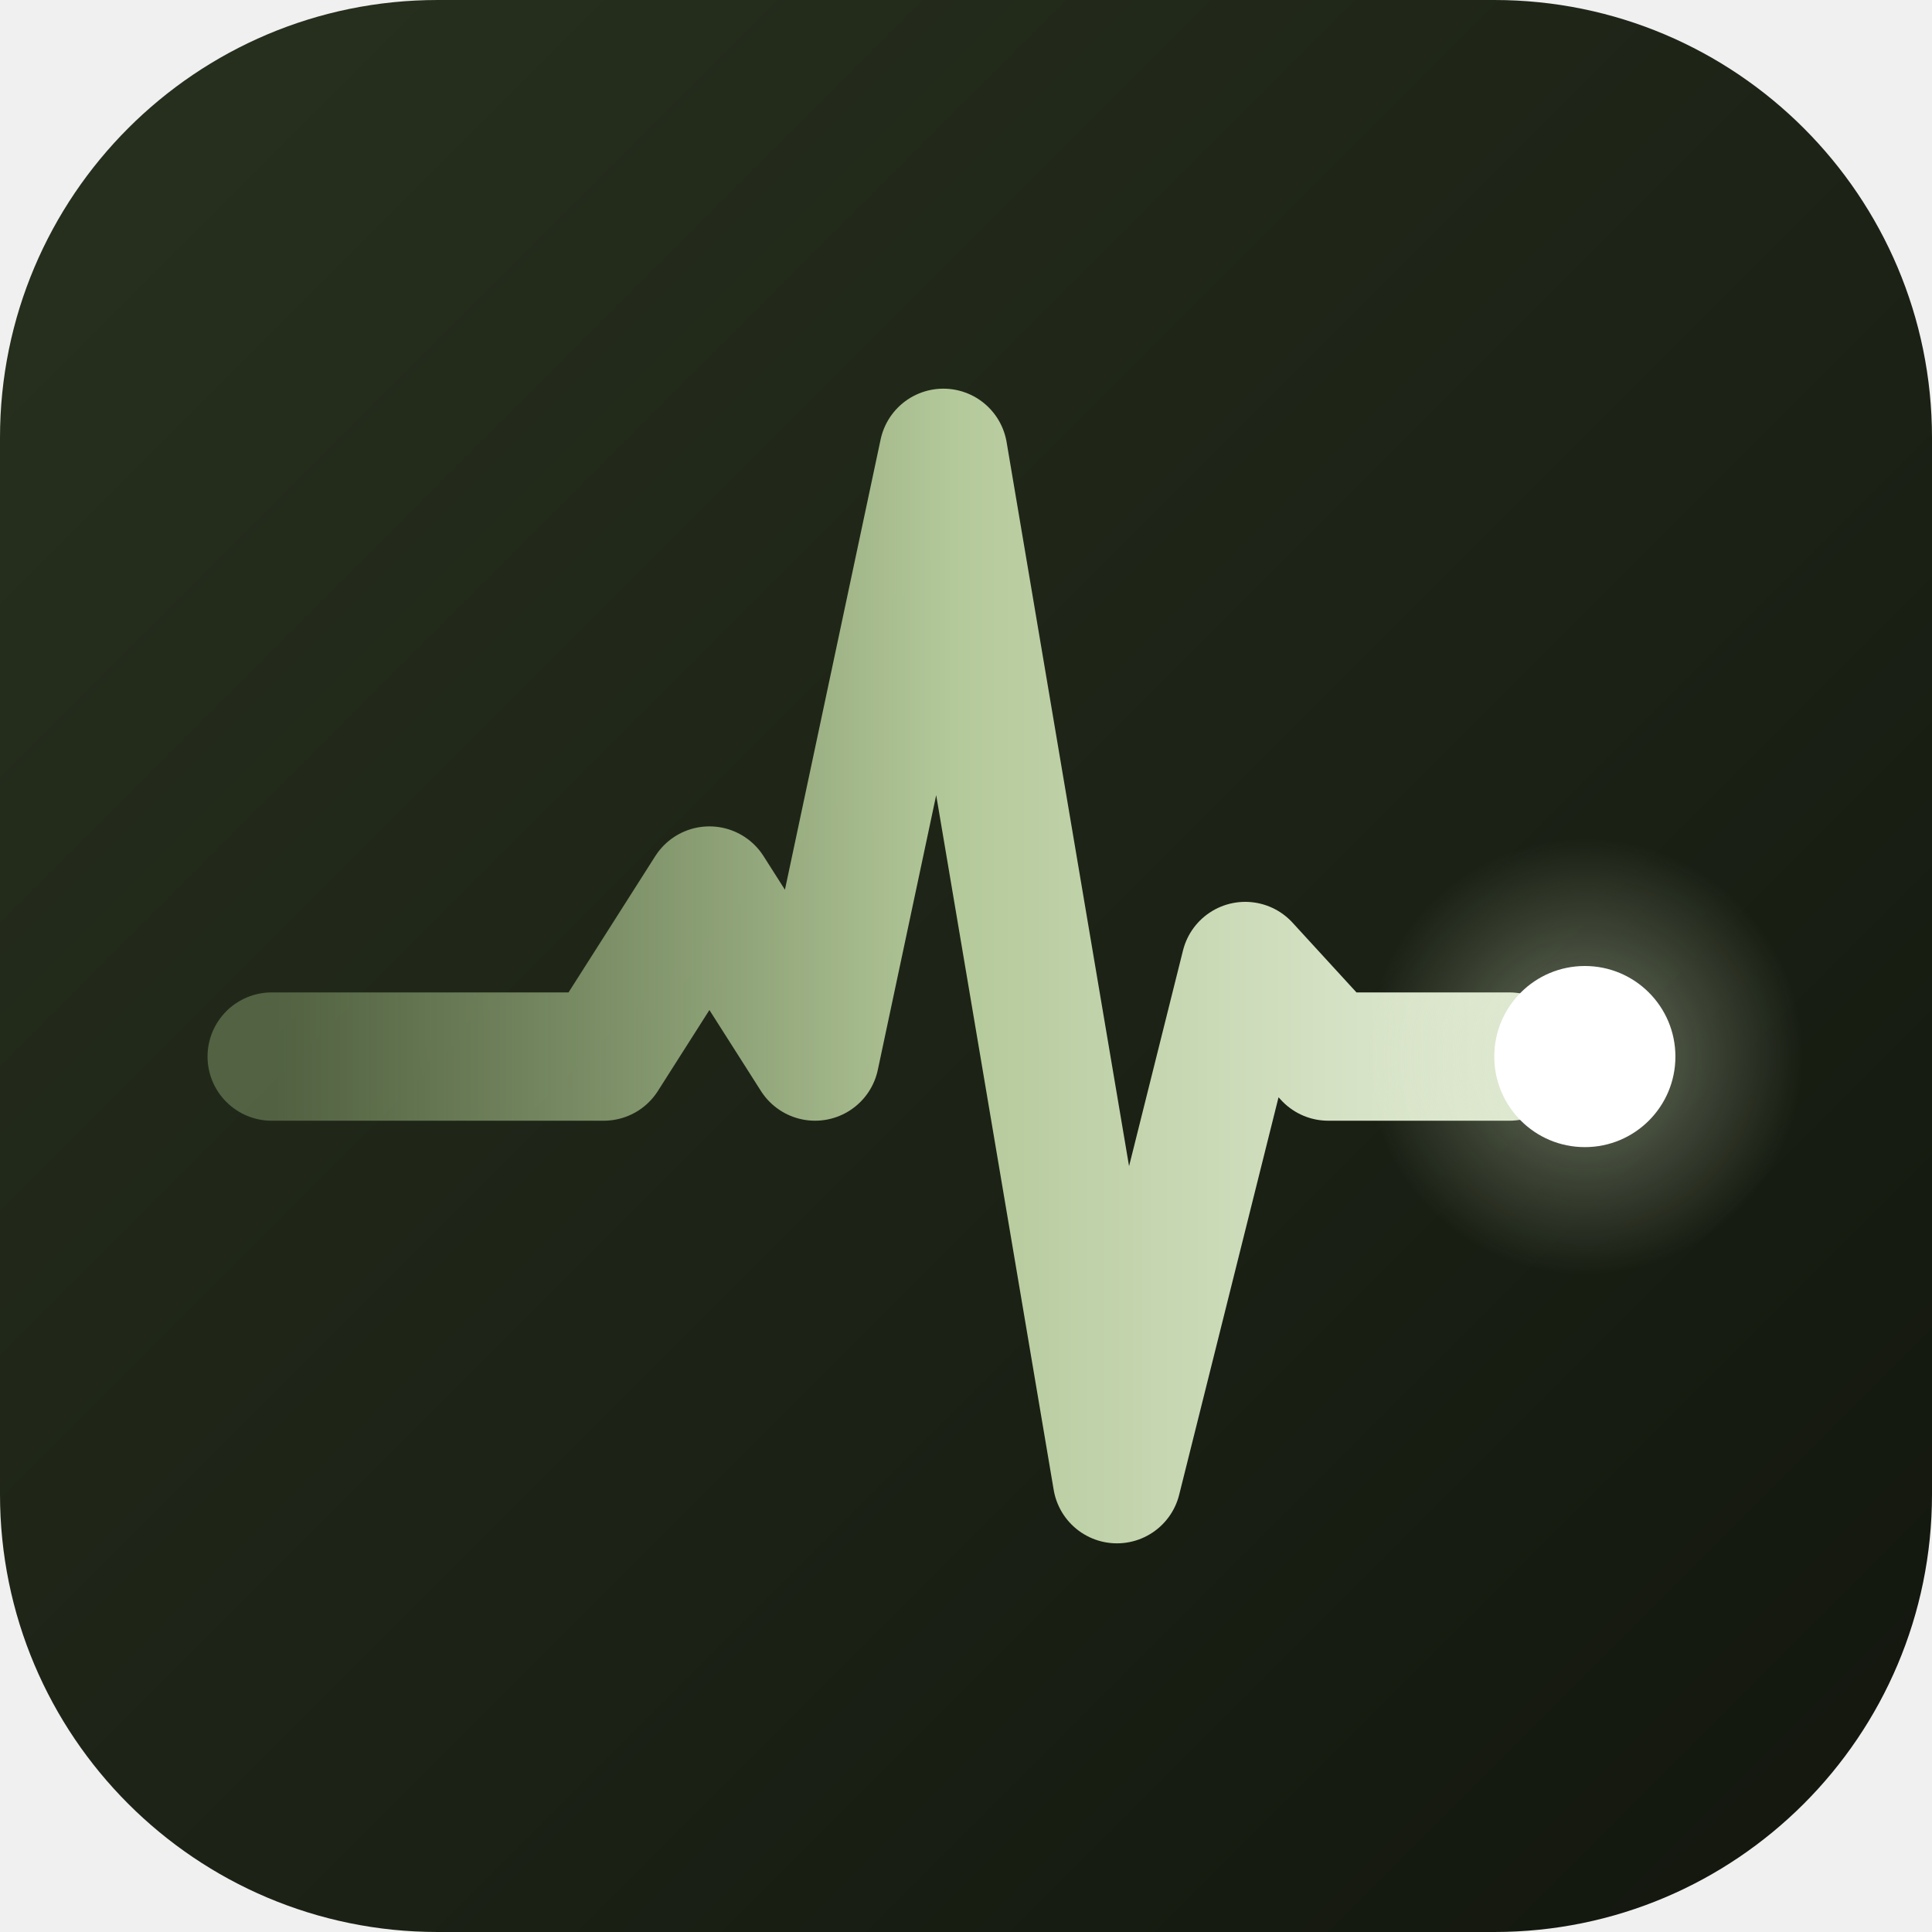
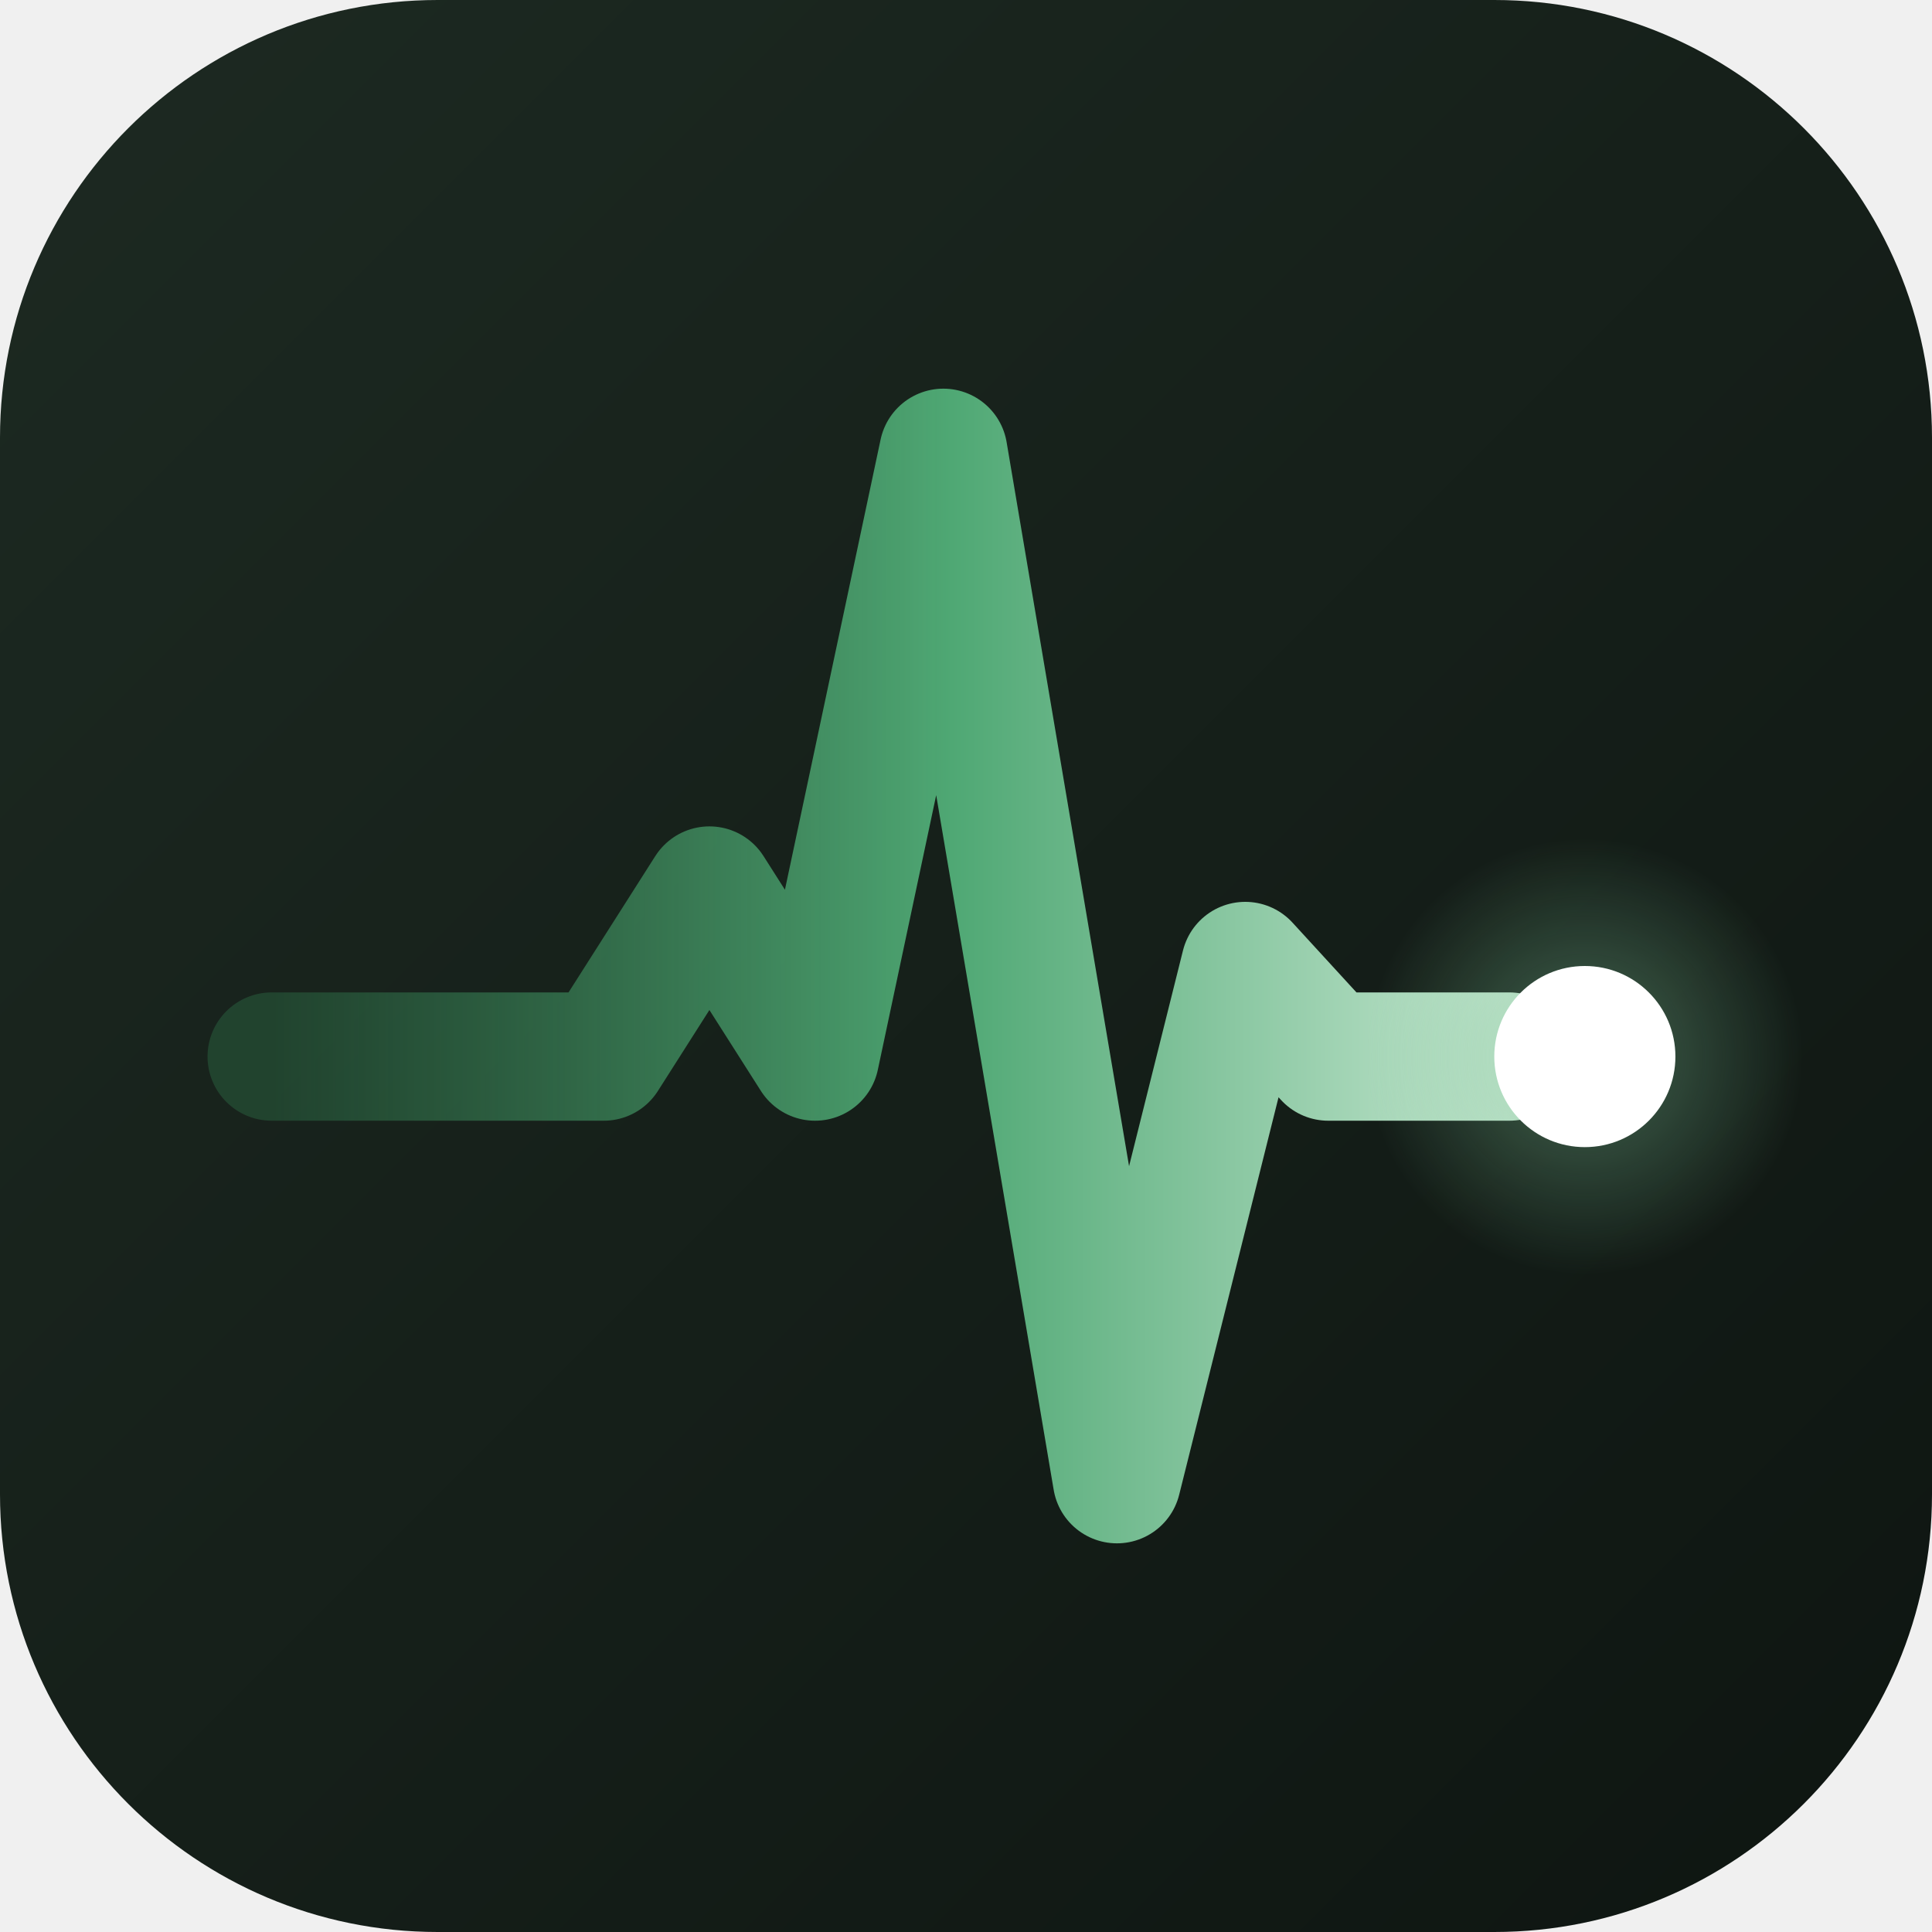
<svg xmlns="http://www.w3.org/2000/svg" viewBox="0 0 512 512" width="512" height="512">
  <defs>
    <linearGradient id="bg" x1="0" y1="0" x2="1" y2="1">
-       <stop offset="0" stop-color="#28311f" />
-       <stop offset="1" stop-color="#12160e" />
+       <stop offset="0" stop-color="#1d2a22" />
+       <stop offset="1" stop-color="#0e1511" />
    </linearGradient>
    <linearGradient id="pulse" x1="0" y1="0" x2="1" y2="0">
-       <stop offset="0" stop-color="#8ea873" stop-opacity="0.45" />
-       <stop offset="0.55" stop-color="#b4c99a" />
-       <stop offset="1" stop-color="#e3ecd6" />
+       <stop offset="0" stop-color="#2c6b45" stop-opacity="0.45" />
+       <stop offset="0.55" stop-color="#4fa874" />
+       <stop offset="1" stop-color="#c4e6cf" />
    </linearGradient>
    <radialGradient id="glow">
-       <stop offset="0" stop-color="#cfdcbd" stop-opacity="0.45" />
-       <stop offset="1" stop-color="#cfdcbd" stop-opacity="0" />
+       <stop offset="0" stop-color="#7fc298" stop-opacity="0.45" />
+       <stop offset="1" stop-color="#7fc298" stop-opacity="0" />
    </radialGradient>
  </defs>
  <rect width="512" height="512" rx="116" fill="url(#bg)" />
  <path d="M72 280 H160 L188 236 L216 280 L250 120 L296 392 L330 256 L352 280 H400" fill="none" stroke="url(#pulse)" stroke-width="34" stroke-linecap="round" stroke-linejoin="round" />
  <circle cx="420" cy="280" r="58" fill="url(#glow)" />
  <circle cx="420" cy="280" r="24" fill="#ffffff" />
</svg>
